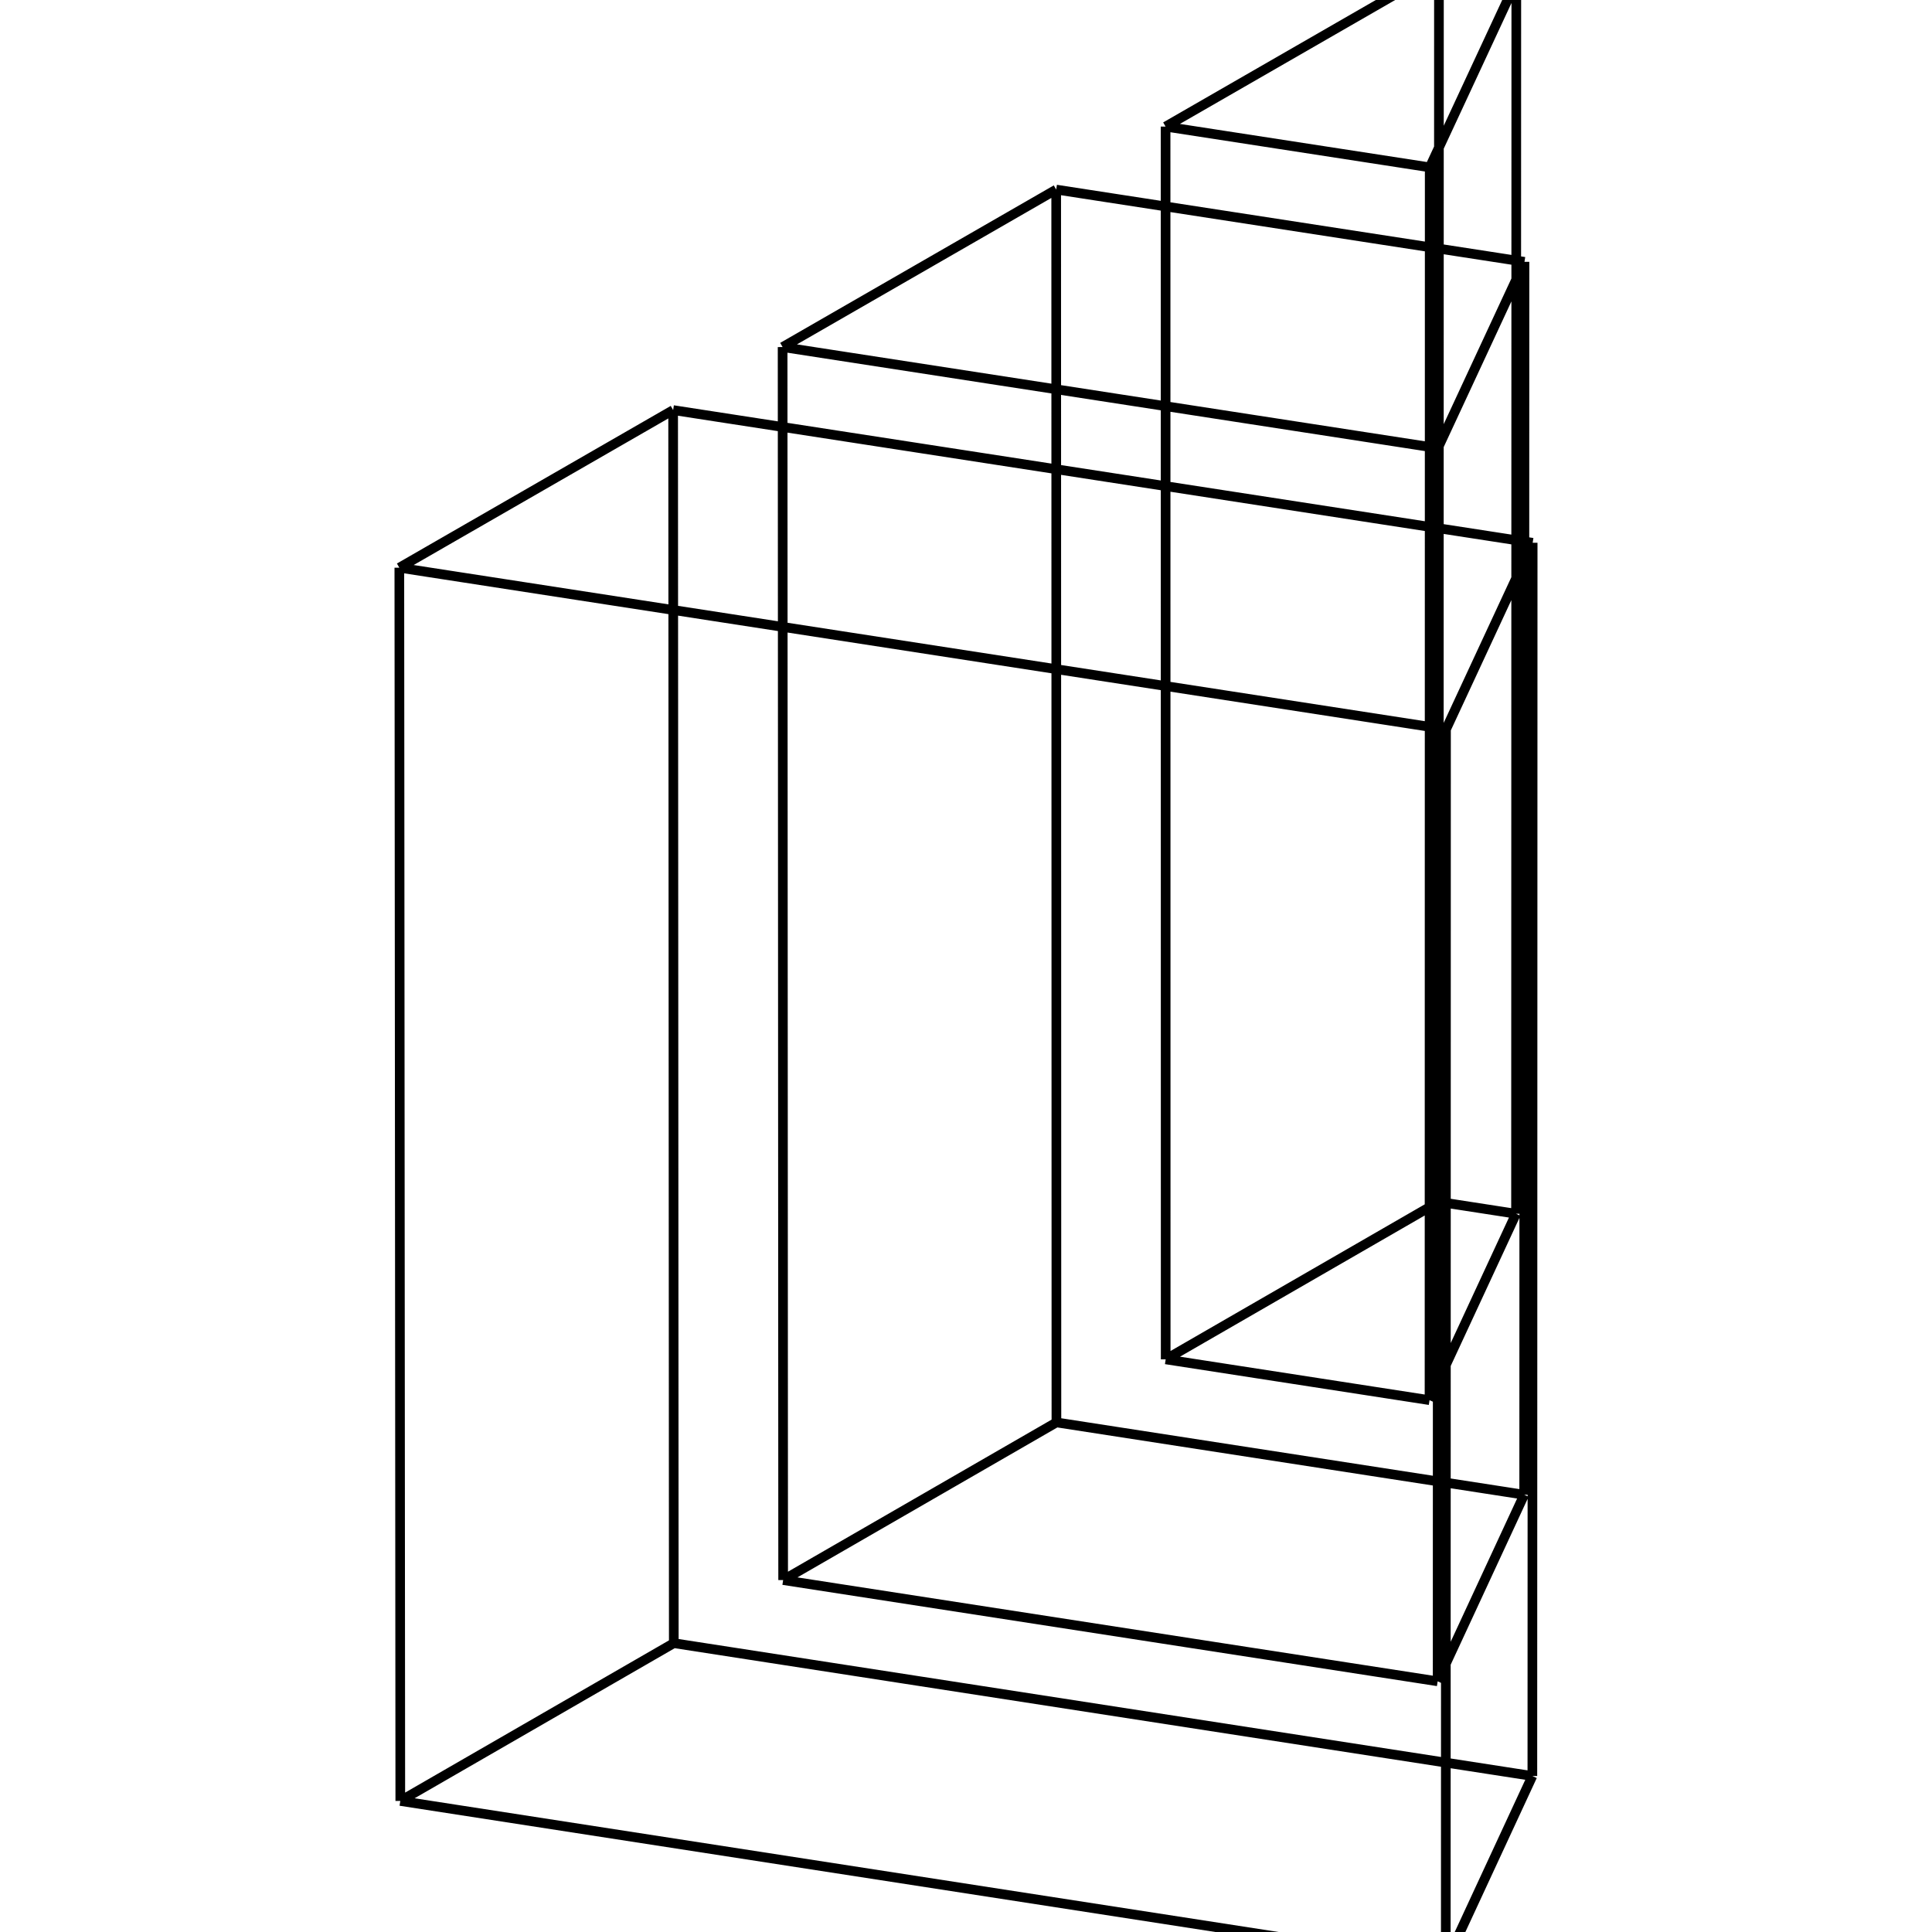
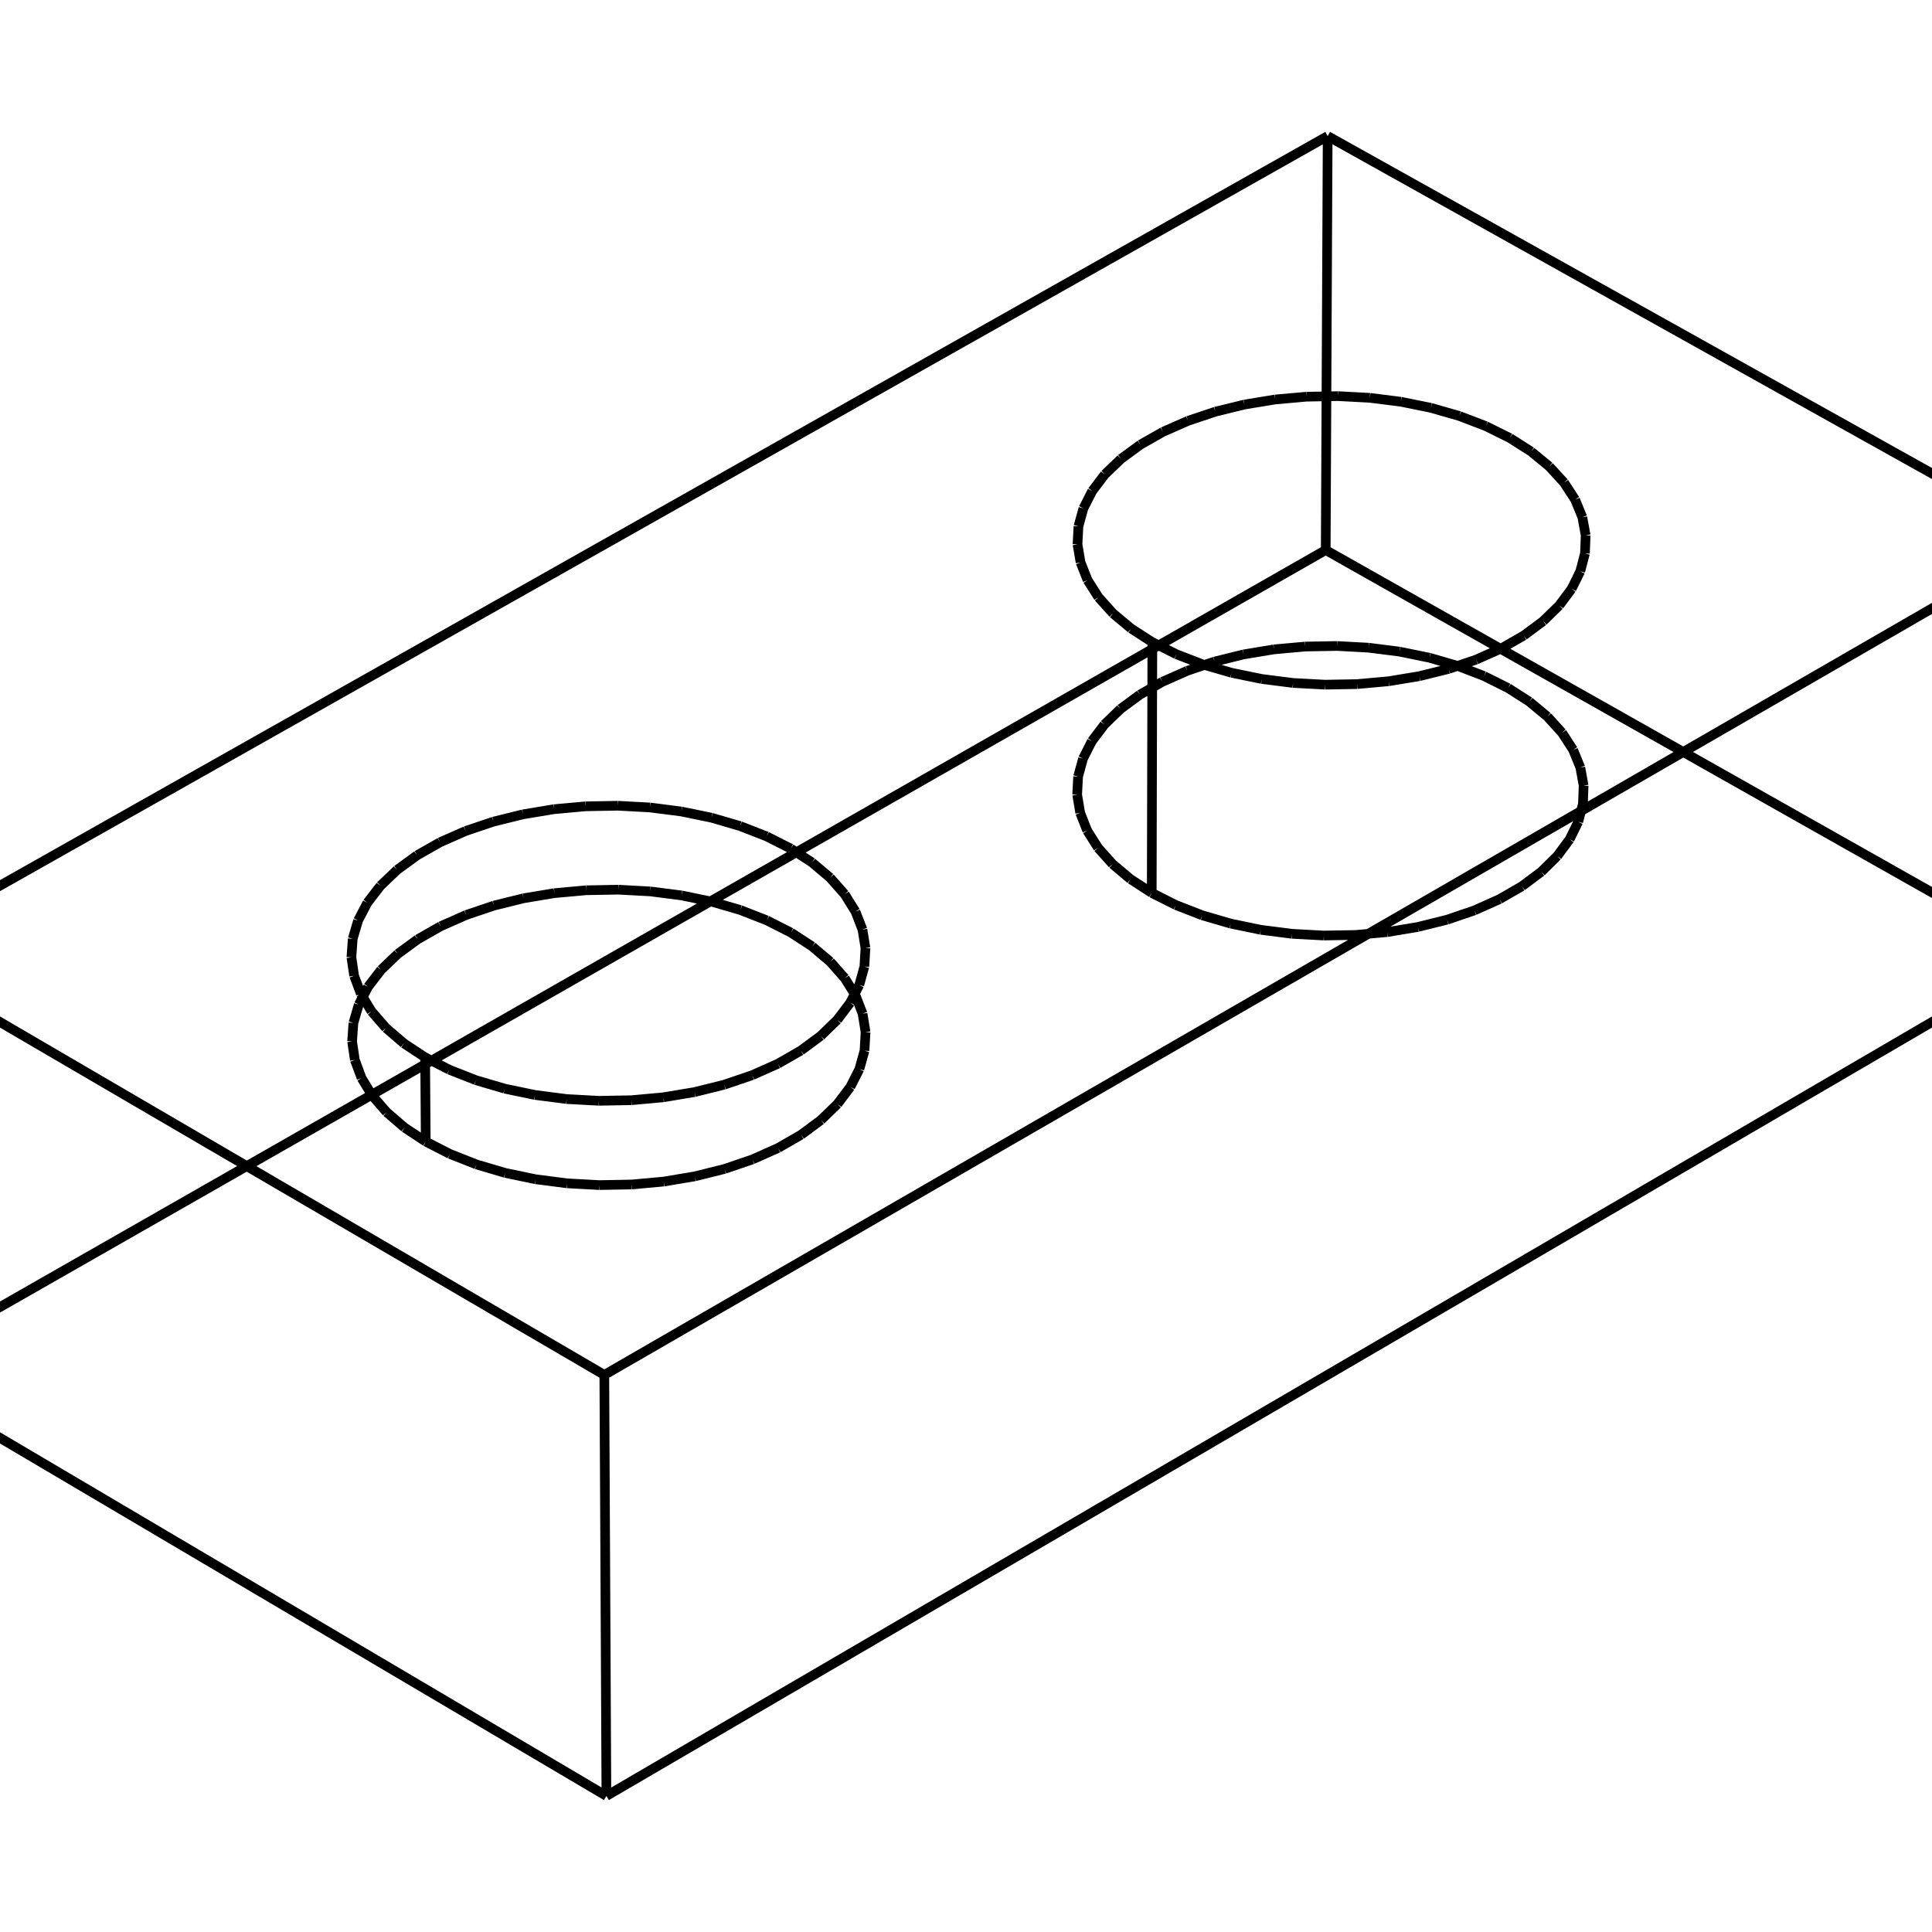
<svg xmlns="http://www.w3.org/2000/svg" viewBox="0 0 800 800">
-   <path d="M595.756,497.647 L595.836,-12.74 M627.755,502.593 L627.87,-7.8 M595.756,497.647 L627.755,502.593 M595.836,-12.74 L627.87,-7.8 M591.94,579.774 L592.015,69.295 M627.755,502.593 L591.94,579.774 M627.87,-7.8 L592.015,69.295 M482.688,562.882 L482.642,52.422 M591.94,579.774 L482.688,562.882 M592.015,69.295 L482.642,52.422 M482.688,562.882 L595.756,497.647 M482.642,52.422 L595.836,-12.74 M324.285,654.273 L324.063,143.711 M437.443,588.987 L437.347,78.497 M324.285,654.273 L437.443,588.987 M324.063,143.711 L437.347,78.497 M631.135,618.938 L631.254,108.415 M437.443,588.987 L631.135,618.938 M437.347,78.497 L631.254,108.415 M595.304,696.197 L595.383,185.588 M631.135,618.938 L595.304,696.197 M631.254,108.415 L595.383,185.588 M595.304,696.197 L324.285,654.273 M595.383,185.588 L324.063,143.711 M165.755,745.737 L165.357,235.073 M279.004,680.398 L278.731,169.807 M165.755,745.737 L279.004,680.398 M165.357,235.073 L278.731,169.807 M634.52,735.403 L634.643,224.75 M279.004,680.398 L634.52,735.403 M278.731,169.807 L634.643,224.75 M598.671,812.74 L598.755,302.001 M634.52,735.403 L598.671,812.74 M634.643,224.75 L598.755,302.001 M598.671,812.74 L165.755,745.737 M598.755,302.001 L165.357,235.073" stroke="black" stroke-width="4" fill="red" />
+   <path d="M548.954,227.763 L549.759,56.34 M-46.642,567.851 L-49.165,394.487 M548.954,227.763 L-46.642,567.851 M549.759,56.34 L-49.165,394.487 M846.698,395.928 L849.165,223.535 M846.698,395.928 L548.954,227.763 M849.165,223.535 L549.759,56.34 M251.1,743.66 L250.24,569.325 M-46.642,567.851 L251.1,743.66 M-49.165,394.487 L250.24,569.325 M251.1,743.66 L846.698,395.928 M250.24,569.325 L849.165,223.535 M477.159,265.916 L468.367,260.256 M468.367,260.256 L460.894,254.021 M460.894,254.021 L454.857,247.309 M454.857,247.309 L450.349,240.228 M450.349,240.228 L447.441,232.891 M447.441,232.891 L446.174,225.413 M446.174,225.413 L446.568,217.912 M446.568,217.912 L448.613,210.508 M448.613,210.508 L452.275,203.316 M452.275,203.316 L457.493,196.449 M457.493,196.449 L464.185,190.014 M464.185,190.014 L472.243,184.111 M472.243,184.111 L481.54,178.833 M481.54,178.833 L491.929,174.261 M491.929,174.261 L503.247,170.466 M503.247,170.466 L515.316,167.507 M515.316,167.507 L527.948,165.428 M527.948,165.428 L540.946,164.263 M540.946,164.263 L554.106,164.029 M554.106,164.029 L567.225,164.73 M567.225,164.73 L580.096,166.355 M580.096,166.355 L592.52,168.879 M592.52,168.879 L604.303,172.263 M604.303,172.263 L615.26,176.454 M615.26,176.454 L625.219,181.389 M625.219,181.389 L634.023,186.99 M634.023,186.99 L641.534,193.171 M641.534,193.171 L647.631,199.835 M647.631,199.835 L652.219,206.878 M652.219,206.878 L655.221,214.191 M655.221,214.191 L656.589,221.658 M656.589,221.658 L656.299,229.162 M656.299,229.162 L654.353,236.585 M654.353,236.585 L650.779,243.808 M650.779,243.808 L645.631,250.718 M645.631,250.718 L638.99,257.205 M638.99,257.205 L630.958,263.164 M630.958,263.164 L621.662,268.501 M621.662,268.501 L611.248,273.13 M611.248,273.13 L599.881,276.977 M599.881,276.977 L587.741,279.979 M587.741,279.979 L575.022,282.089 M575.022,282.089 L561.926,283.273 M561.926,283.273 L548.662,283.51 M548.662,283.51 L535.441,282.798 M535.441,282.798 L522.476,281.148 M522.476,281.148 L509.971,278.587 M509.971,278.587 L498.127,275.155 M498.127,275.155 L487.132,270.909 M487.132,270.909 L477.159,265.916 M176.036,437.827 L167.258,432.039 M167.258,432.039 L159.825,425.663 M159.825,425.663 L153.854,418.799 M153.854,418.799 L149.437,411.558 M149.437,411.558 L146.642,404.054 M146.642,404.054 L145.511,396.407 M145.511,396.407 L146.059,388.738 M146.059,388.738 L148.275,381.166 M148.275,381.166 L152.121,373.811 M152.121,373.811 L157.536,366.789 M157.536,366.789 L164.431,360.209 M164.431,360.209 L172.697,354.174 M172.697,354.174 L182.204,348.777 M182.204,348.777 L192.8,344.102 M192.8,344.102 L204.32,340.221 M204.32,340.221 L216.584,337.195 M216.584,337.195 L229.399,335.07 M229.399,335.07 L242.565,333.878 M242.565,333.878 L255.877,333.639 M255.877,333.639 L269.129,334.356 M269.129,334.356 L282.112,336.017 M282.112,336.017 L294.625,338.598 M294.625,338.598 L306.472,342.058 M306.472,342.058 L317.469,346.344 M317.469,346.344 L327.441,351.39 M327.441,351.39 L336.233,357.117 M336.233,357.117 L343.705,363.438 M343.705,363.438 L349.739,370.252 M349.739,370.252 L354.238,377.454 M354.238,377.454 L357.129,384.932 M357.129,384.932 L358.365,392.568 M358.365,392.568 L357.923,400.241 M357.923,400.241 L355.807,407.832 M355.807,407.832 L352.05,415.219 M352.05,415.219 L346.708,422.285 M346.708,422.285 L339.863,428.919 M339.863,428.919 L331.622,435.013 M331.622,435.013 L322.115,440.471 M322.115,440.471 L311.492,445.205 M311.492,445.205 L299.92,449.139 M299.92,449.139 L287.584,452.209 M287.584,452.209 L274.679,454.367 M274.679,454.367 L261.412,455.577 M261.412,455.577 L247.994,455.82 M247.994,455.82 L234.638,455.092 M234.638,455.092 L221.559,453.405 M221.559,453.405 L208.965,450.786 M208.965,450.786 L197.056,447.276 M197.056,447.276 L186.021,442.933 M186.021,442.933 L176.036,437.827 M476.911,369.727 L468.148,364.048 M468.148,364.048 L460.7,357.791 M460.7,357.791 L454.683,351.057 M454.683,351.057 L450.19,343.951 M450.19,343.951 L447.291,336.588 M447.291,336.588 L446.029,329.084 M446.029,329.084 L446.421,321.558 M446.421,321.558 L448.46,314.128 M448.46,314.128 L452.109,306.911 M452.109,306.911 L457.311,300.02 M457.311,300.02 L463.981,293.562 M463.981,293.562 L472.012,287.639 M472.012,287.639 L481.278,282.343 M481.278,282.343 L491.633,277.755 M491.633,277.755 L502.913,273.946 M502.913,273.946 L514.943,270.976 M514.943,270.976 L527.533,268.891 M527.533,268.891 L540.488,267.722 M540.488,267.722 L553.605,267.487 M553.605,267.487 L566.68,268.19 M566.68,268.19 L579.509,269.821 M579.509,269.821 L591.891,272.353 M591.891,272.353 L603.635,275.749 M603.635,275.749 L614.555,279.955 M614.555,279.955 L624.481,284.907 M624.481,284.907 L633.256,290.528 M633.256,290.528 L640.741,296.73 M640.741,296.73 L646.818,303.417 M646.818,303.417 L651.39,310.485 M651.39,310.485 L654.382,317.823 M654.382,317.823 L655.745,325.316 M655.745,325.316 L655.456,332.846 M655.456,332.846 L653.515,340.295 M653.515,340.295 L649.953,347.543 M649.953,347.543 L644.822,354.477 M644.822,354.477 L638.203,360.986 M638.203,360.986 L630.197,366.966 M630.197,366.966 L620.932,372.321 M620.932,372.321 L610.552,376.966 M610.552,376.966 L599.223,380.826 M599.223,380.826 L587.123,383.839 M587.123,383.839 L574.446,385.956 M574.446,385.956 L561.394,387.144 M561.394,387.144 L548.174,387.382 M548.174,387.382 L534.998,386.668 M534.998,386.668 L522.076,385.012 M522.076,385.012 L509.613,382.442 M509.613,382.442 L497.808,378.999 M497.808,378.999 L486.85,374.738 M486.85,374.738 L476.911,369.727 M476.911,369.727 L477.159,265.916 M176.291,472.705 L167.523,466.911 M167.523,466.911 L160.098,460.527 M160.098,460.527 L154.133,453.655 M154.133,453.655 L149.721,446.406 M149.721,446.406 L146.929,438.894 M146.929,438.894 L145.799,431.238 M145.799,431.238 L146.346,423.559 M146.346,423.559 L148.56,415.979 M148.56,415.979 L152.402,408.616 M152.402,408.616 L157.81,401.586 M157.81,401.586 L164.698,394.999 M164.698,394.999 L172.955,388.956 M172.955,388.956 L182.45,383.553 M182.45,383.553 L193.035,378.873 M193.035,378.873 L204.542,374.988 M204.542,374.988 L216.792,371.958 M216.792,371.958 L229.592,369.83 M229.592,369.83 L242.744,368.638 M242.744,368.638 L256.041,368.398 M256.041,368.398 L269.278,369.116 M269.278,369.116 L282.247,370.779 M282.247,370.779 L294.746,373.363 M294.746,373.363 L306.58,376.827 M306.58,376.827 L317.564,381.118 M317.564,381.118 L327.525,386.169 M327.525,386.169 L336.307,391.903 M336.307,391.903 L343.771,398.231 M343.771,398.231 L349.798,405.053 M349.798,405.053 L354.292,412.263 M354.292,412.263 L357.18,419.75 M357.18,419.75 L358.414,427.394 M358.414,427.394 L357.973,435.076 M357.973,435.076 L355.86,442.675 M355.86,442.675 L352.107,450.071 M352.107,450.071 L346.77,457.145 M346.77,457.145 L339.933,463.786 M339.933,463.786 L331.702,469.887 M331.702,469.887 L322.206,475.352 M322.206,475.352 L311.594,480.091 M311.594,480.091 L300.036,484.029 M300.036,484.029 L287.713,487.103 M287.713,487.103 L274.823,489.264 M274.823,489.264 L261.571,490.475 M261.571,490.475 L248.168,490.718 M248.168,490.718 L234.827,489.99 M234.827,489.99 L221.763,488.3 M221.763,488.3 L209.183,485.678 M209.183,485.678 L197.287,482.165 M197.287,482.165 L186.265,477.817 M186.265,477.817 L176.291,472.705 M176.291,472.705 L176.036,437.827" stroke="black" stroke-width="4" fill="red" />
</svg>
